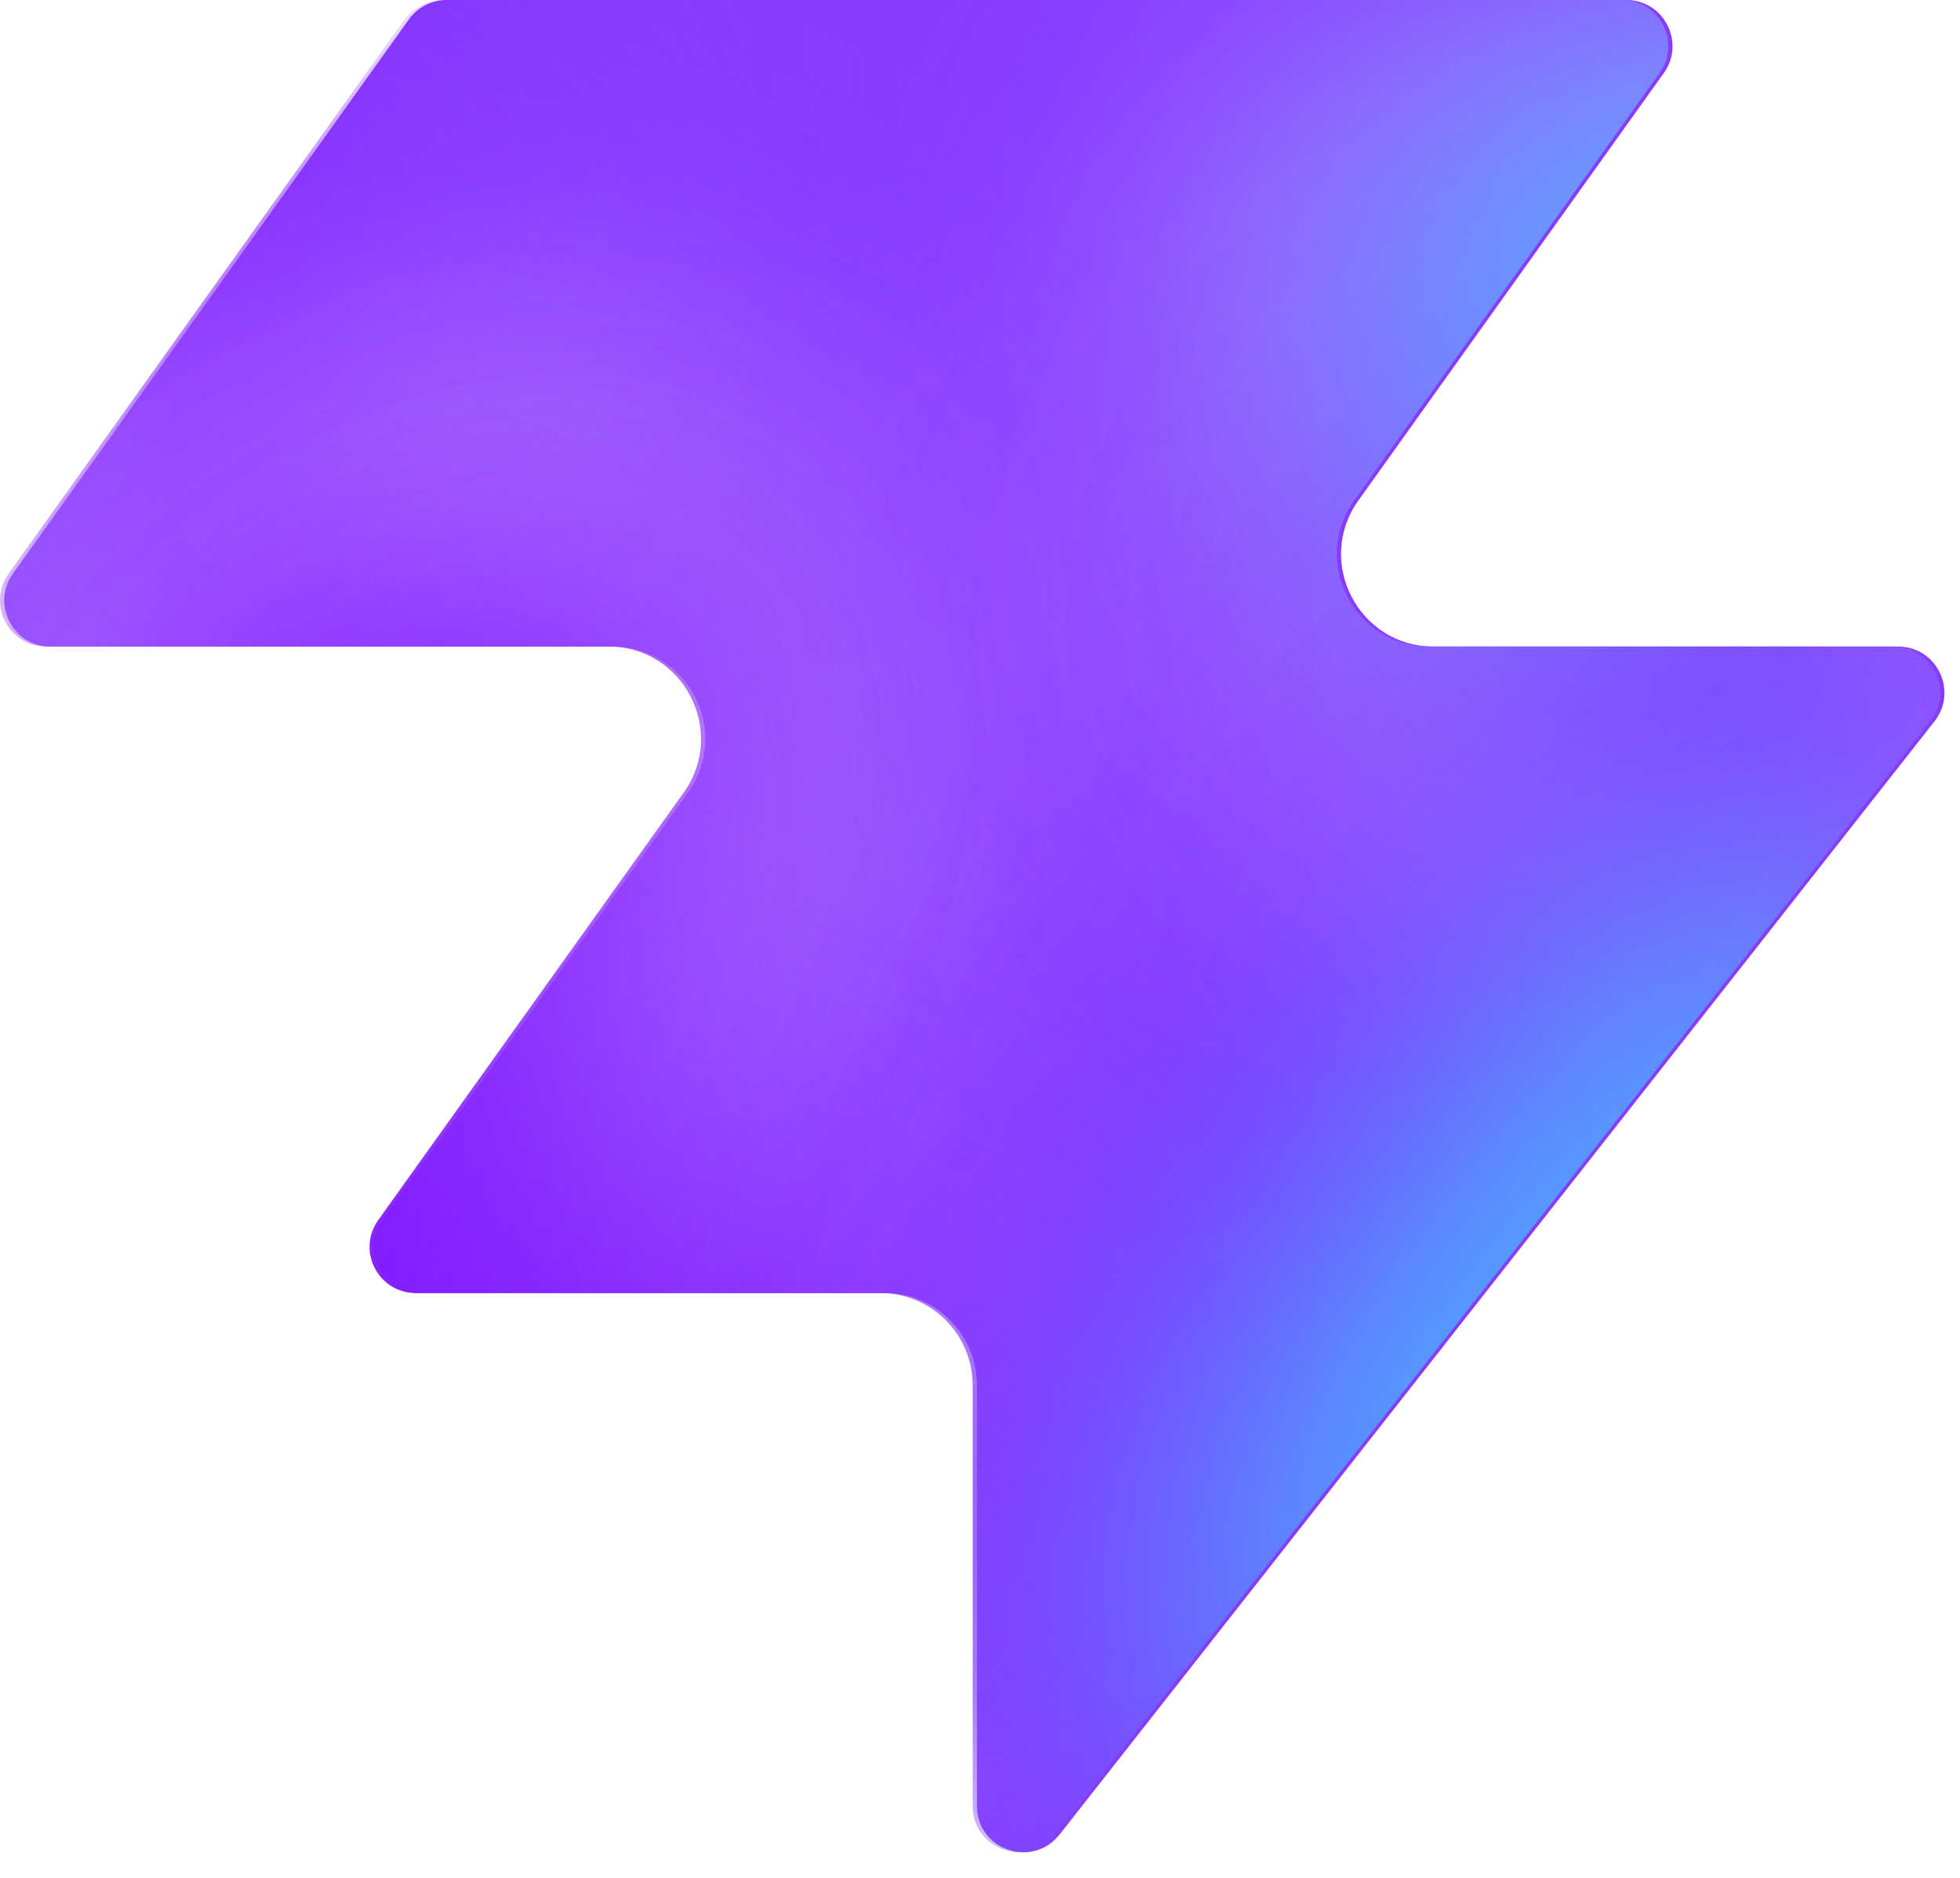
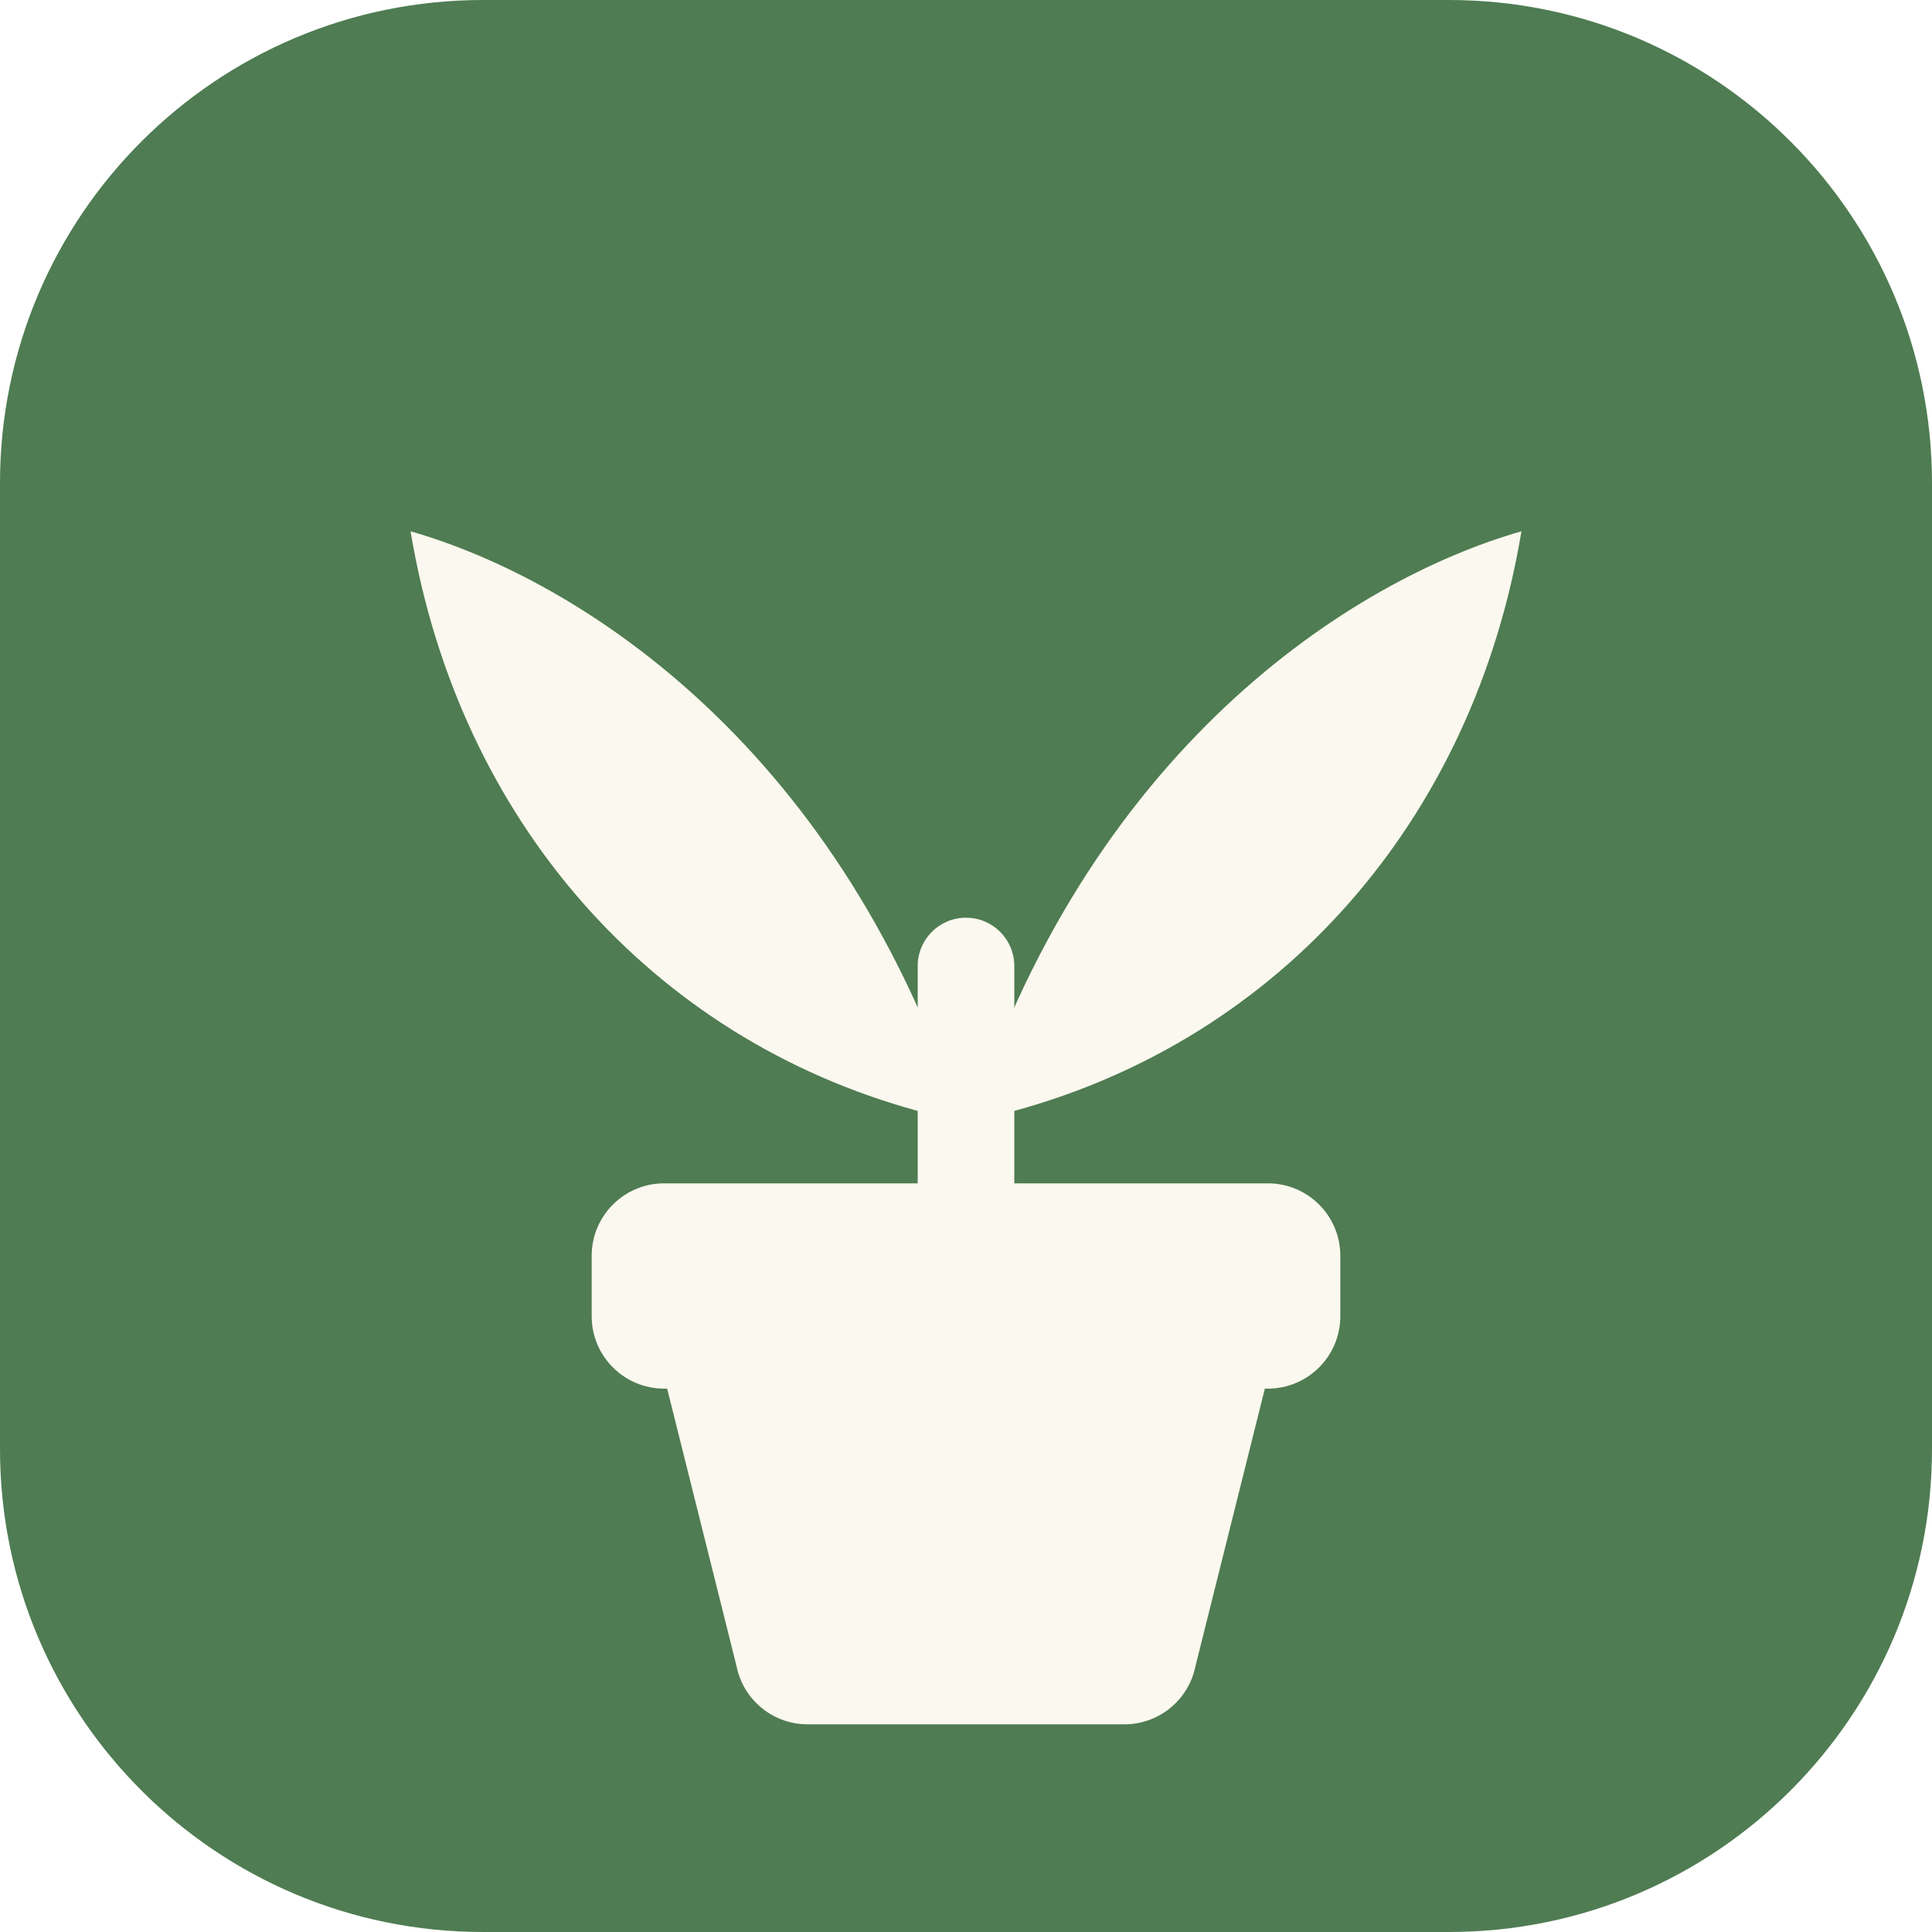
- <svg xmlns="http://www.w3.org/2000/svg" width="48" height="46" fill="none" viewBox="0 0 48 46">
-   <path fill="#863bff" d="M25.946 44.938c-.664.845-2.021.375-2.021-.698V33.937a2.26 2.26 0 0 0-2.262-2.262H10.287c-.92 0-1.456-1.04-.92-1.788l7.48-10.471c1.07-1.497 0-3.578-1.842-3.578H1.237c-.92 0-1.456-1.04-.92-1.788L10.013.474c.214-.297.556-.474.92-.474h28.894c.92 0 1.456 1.04.92 1.788l-7.48 10.471c-1.07 1.498 0 3.579 1.842 3.579h11.377c.943 0 1.473 1.088.89 1.83L25.947 44.94z" style="fill:#863bff;fill:color(display-p3 .525 .23 1);fill-opacity:1" />
-   <mask id="a" width="48" height="46" x="0" y="0" maskUnits="userSpaceOnUse" style="mask-type:alpha">
-     <path fill="#000" d="M25.842 44.938c-.664.844-2.021.375-2.021-.698V33.937a2.26 2.26 0 0 0-2.262-2.262H10.183c-.92 0-1.456-1.04-.92-1.788l7.48-10.471c1.07-1.498 0-3.579-1.842-3.579H1.133c-.92 0-1.456-1.04-.92-1.787L9.91.473c.214-.297.556-.474.92-.474h28.894c.92 0 1.456 1.04.92 1.788l-7.48 10.471c-1.07 1.498 0 3.578 1.842 3.578h11.377c.943 0 1.473 1.088.89 1.832L25.843 44.94z" style="fill:#000;fill-opacity:1" />
-   </mask>
-   <g mask="url(#a)">
-     <g filter="url(#b)">
-       <ellipse cx="5.508" cy="14.704" fill="#ede6ff" rx="5.508" ry="14.704" style="fill:#ede6ff;fill:color(display-p3 .927 .903 1);fill-opacity:1" transform="matrix(.00324 1 1 -.00324 -4.47 31.516)" />
-     </g>
-     <g filter="url(#c)">
-       <ellipse cx="10.399" cy="29.851" fill="#ede6ff" rx="10.399" ry="29.851" style="fill:#ede6ff;fill:color(display-p3 .927 .903 1);fill-opacity:1" transform="matrix(.00324 1 1 -.00324 -39.328 7.883)" />
-     </g>
-     <g filter="url(#d)">
-       <ellipse cx="5.508" cy="30.487" fill="#7e14ff" rx="5.508" ry="30.487" style="fill:#7e14ff;fill:color(display-p3 .492 .077 1);fill-opacity:1" transform="rotate(89.814 -25.913 -14.639)scale(1 -1)" />
-     </g>
-     <g filter="url(#e)">
-       <ellipse cx="5.508" cy="30.599" fill="#7e14ff" rx="5.508" ry="30.599" style="fill:#7e14ff;fill:color(display-p3 .492 .077 1);fill-opacity:1" transform="rotate(89.814 -32.644 -3.334)scale(1 -1)" />
-     </g>
-     <g filter="url(#f)">
-       <ellipse cx="5.508" cy="30.599" fill="#7e14ff" rx="5.508" ry="30.599" style="fill:#7e14ff;fill:color(display-p3 .492 .077 1);fill-opacity:1" transform="matrix(.00324 1 1 -.00324 -34.34 30.47)" />
-     </g>
-     <g filter="url(#g)">
-       <ellipse cx="14.072" cy="22.078" fill="#ede6ff" rx="14.072" ry="22.078" style="fill:#ede6ff;fill:color(display-p3 .927 .903 1);fill-opacity:1" transform="rotate(93.35 24.506 48.493)scale(-1 1)" />
-     </g>
-     <g filter="url(#h)">
-       <ellipse cx="3.47" cy="21.501" fill="#7e14ff" rx="3.47" ry="21.501" style="fill:#7e14ff;fill:color(display-p3 .492 .077 1);fill-opacity:1" transform="rotate(89.009 28.708 47.59)scale(-1 1)" />
-     </g>
-     <g filter="url(#i)">
-       <ellipse cx="3.47" cy="21.501" fill="#7e14ff" rx="3.47" ry="21.501" style="fill:#7e14ff;fill:color(display-p3 .492 .077 1);fill-opacity:1" transform="rotate(89.009 28.708 47.59)scale(-1 1)" />
-     </g>
-     <g filter="url(#j)">
-       <ellipse cx=".387" cy="8.972" fill="#7e14ff" rx="4.407" ry="29.108" style="fill:#7e14ff;fill:color(display-p3 .492 .077 1);fill-opacity:1" transform="rotate(39.51 .387 8.972)" />
-     </g>
-     <g filter="url(#k)">
-       <ellipse cx="47.523" cy="-6.092" fill="#7e14ff" rx="4.407" ry="29.108" style="fill:#7e14ff;fill:color(display-p3 .492 .077 1);fill-opacity:1" transform="rotate(37.892 47.523 -6.092)" />
-     </g>
-     <g filter="url(#l)">
-       <ellipse cx="41.412" cy="6.333" fill="#47bfff" rx="5.971" ry="9.665" style="fill:#47bfff;fill:color(display-p3 .28 .748 1);fill-opacity:1" transform="rotate(37.892 41.412 6.333)" />
-     </g>
-     <g filter="url(#m)">
-       <ellipse cx="-1.879" cy="38.332" fill="#7e14ff" rx="4.407" ry="29.108" style="fill:#7e14ff;fill:color(display-p3 .492 .077 1);fill-opacity:1" transform="rotate(37.892 -1.88 38.332)" />
-     </g>
-     <g filter="url(#n)">
-       <ellipse cx="-1.879" cy="38.332" fill="#7e14ff" rx="4.407" ry="29.108" style="fill:#7e14ff;fill:color(display-p3 .492 .077 1);fill-opacity:1" transform="rotate(37.892 -1.88 38.332)" />
-     </g>
-     <g filter="url(#o)">
-       <ellipse cx="35.651" cy="29.907" fill="#7e14ff" rx="4.407" ry="29.108" style="fill:#7e14ff;fill:color(display-p3 .492 .077 1);fill-opacity:1" transform="rotate(37.892 35.651 29.907)" />
-     </g>
-     <g filter="url(#p)">
-       <ellipse cx="38.418" cy="32.4" fill="#47bfff" rx="5.971" ry="15.297" style="fill:#47bfff;fill:color(display-p3 .28 .748 1);fill-opacity:1" transform="rotate(37.892 38.418 32.4)" />
-     </g>
+ <svg xmlns="http://www.w3.org/2000/svg" width="80" height="80" viewBox="0 0 80 80">
+   <rect width="80" height="80" rx="20" fill="#4F7C52" />
+   <g fill="#FBF8EF">
+     <rect x="38" y="38" width="4" height="20" rx="2" />
+     <path d="M40 47 C35 31 24 24 17 22 C19 34 27 43 38 46 Z" />
+     <path d="M40 47 C45 31 56 24 63 22 C61 34 53 43 42 46 Z" />
+     <path d="M27 55 H53 L49.5 69 a3 3 0 0 1-3 2.4 H33.5 a3 3 0 0 1-3-2.4 Z" />
+     <rect x="24.5" y="49" width="31" height="8.5" rx="3" />
  </g>
-   <defs>
-     <filter id="b" width="60.045" height="41.654" x="-19.77" y="16.149" color-interpolation-filters="sRGB" filterUnits="userSpaceOnUse">
-       <feFlood flood-opacity="0" result="BackgroundImageFix" />
-       <feBlend in="SourceGraphic" in2="BackgroundImageFix" result="shape" />
-       <feGaussianBlur result="effect1_foregroundBlur_2002_17158" stdDeviation="7.659" />
-     </filter>
-     <filter id="c" width="90.34" height="51.437" x="-54.613" y="-7.533" color-interpolation-filters="sRGB" filterUnits="userSpaceOnUse">
-       <feFlood flood-opacity="0" result="BackgroundImageFix" />
-       <feBlend in="SourceGraphic" in2="BackgroundImageFix" result="shape" />
-       <feGaussianBlur result="effect1_foregroundBlur_2002_17158" stdDeviation="7.659" />
-     </filter>
-     <filter id="d" width="79.355" height="29.4" x="-49.64" y="2.03" color-interpolation-filters="sRGB" filterUnits="userSpaceOnUse">
-       <feFlood flood-opacity="0" result="BackgroundImageFix" />
-       <feBlend in="SourceGraphic" in2="BackgroundImageFix" result="shape" />
-       <feGaussianBlur result="effect1_foregroundBlur_2002_17158" stdDeviation="4.596" />
-     </filter>
-     <filter id="e" width="79.579" height="29.4" x="-45.045" y="20.029" color-interpolation-filters="sRGB" filterUnits="userSpaceOnUse">
-       <feFlood flood-opacity="0" result="BackgroundImageFix" />
-       <feBlend in="SourceGraphic" in2="BackgroundImageFix" result="shape" />
-       <feGaussianBlur result="effect1_foregroundBlur_2002_17158" stdDeviation="4.596" />
-     </filter>
-     <filter id="f" width="79.579" height="29.4" x="-43.513" y="21.178" color-interpolation-filters="sRGB" filterUnits="userSpaceOnUse">
-       <feFlood flood-opacity="0" result="BackgroundImageFix" />
-       <feBlend in="SourceGraphic" in2="BackgroundImageFix" result="shape" />
-       <feGaussianBlur result="effect1_foregroundBlur_2002_17158" stdDeviation="4.596" />
-     </filter>
-     <filter id="g" width="74.749" height="58.852" x="15.756" y="-17.901" color-interpolation-filters="sRGB" filterUnits="userSpaceOnUse">
-       <feFlood flood-opacity="0" result="BackgroundImageFix" />
-       <feBlend in="SourceGraphic" in2="BackgroundImageFix" result="shape" />
-       <feGaussianBlur result="effect1_foregroundBlur_2002_17158" stdDeviation="7.659" />
-     </filter>
-     <filter id="h" width="61.377" height="25.362" x="23.548" y="2.284" color-interpolation-filters="sRGB" filterUnits="userSpaceOnUse">
-       <feFlood flood-opacity="0" result="BackgroundImageFix" />
-       <feBlend in="SourceGraphic" in2="BackgroundImageFix" result="shape" />
-       <feGaussianBlur result="effect1_foregroundBlur_2002_17158" stdDeviation="4.596" />
-     </filter>
-     <filter id="i" width="61.377" height="25.362" x="23.548" y="2.284" color-interpolation-filters="sRGB" filterUnits="userSpaceOnUse">
-       <feFlood flood-opacity="0" result="BackgroundImageFix" />
-       <feBlend in="SourceGraphic" in2="BackgroundImageFix" result="shape" />
-       <feGaussianBlur result="effect1_foregroundBlur_2002_17158" stdDeviation="4.596" />
-     </filter>
-     <filter id="j" width="56.045" height="63.649" x="-27.636" y="-22.853" color-interpolation-filters="sRGB" filterUnits="userSpaceOnUse">
-       <feFlood flood-opacity="0" result="BackgroundImageFix" />
-       <feBlend in="SourceGraphic" in2="BackgroundImageFix" result="shape" />
-       <feGaussianBlur result="effect1_foregroundBlur_2002_17158" stdDeviation="4.596" />
-     </filter>
-     <filter id="k" width="54.814" height="64.646" x="20.116" y="-38.415" color-interpolation-filters="sRGB" filterUnits="userSpaceOnUse">
-       <feFlood flood-opacity="0" result="BackgroundImageFix" />
-       <feBlend in="SourceGraphic" in2="BackgroundImageFix" result="shape" />
-       <feGaussianBlur result="effect1_foregroundBlur_2002_17158" stdDeviation="4.596" />
-     </filter>
-     <filter id="l" width="33.541" height="35.313" x="24.641" y="-11.323" color-interpolation-filters="sRGB" filterUnits="userSpaceOnUse">
-       <feFlood flood-opacity="0" result="BackgroundImageFix" />
-       <feBlend in="SourceGraphic" in2="BackgroundImageFix" result="shape" />
-       <feGaussianBlur result="effect1_foregroundBlur_2002_17158" stdDeviation="4.596" />
-     </filter>
-     <filter id="m" width="54.814" height="64.646" x="-29.286" y="6.009" color-interpolation-filters="sRGB" filterUnits="userSpaceOnUse">
-       <feFlood flood-opacity="0" result="BackgroundImageFix" />
-       <feBlend in="SourceGraphic" in2="BackgroundImageFix" result="shape" />
-       <feGaussianBlur result="effect1_foregroundBlur_2002_17158" stdDeviation="4.596" />
-     </filter>
-     <filter id="n" width="54.814" height="64.646" x="-29.286" y="6.009" color-interpolation-filters="sRGB" filterUnits="userSpaceOnUse">
-       <feFlood flood-opacity="0" result="BackgroundImageFix" />
-       <feBlend in="SourceGraphic" in2="BackgroundImageFix" result="shape" />
-       <feGaussianBlur result="effect1_foregroundBlur_2002_17158" stdDeviation="4.596" />
-     </filter>
-     <filter id="o" width="54.814" height="64.646" x="8.244" y="-2.416" color-interpolation-filters="sRGB" filterUnits="userSpaceOnUse">
-       <feFlood flood-opacity="0" result="BackgroundImageFix" />
-       <feBlend in="SourceGraphic" in2="BackgroundImageFix" result="shape" />
-       <feGaussianBlur result="effect1_foregroundBlur_2002_17158" stdDeviation="4.596" />
-     </filter>
-     <filter id="p" width="39.409" height="43.623" x="18.713" y="10.588" color-interpolation-filters="sRGB" filterUnits="userSpaceOnUse">
-       <feFlood flood-opacity="0" result="BackgroundImageFix" />
-       <feBlend in="SourceGraphic" in2="BackgroundImageFix" result="shape" />
-       <feGaussianBlur result="effect1_foregroundBlur_2002_17158" stdDeviation="4.596" />
-     </filter>
-   </defs>
</svg>
